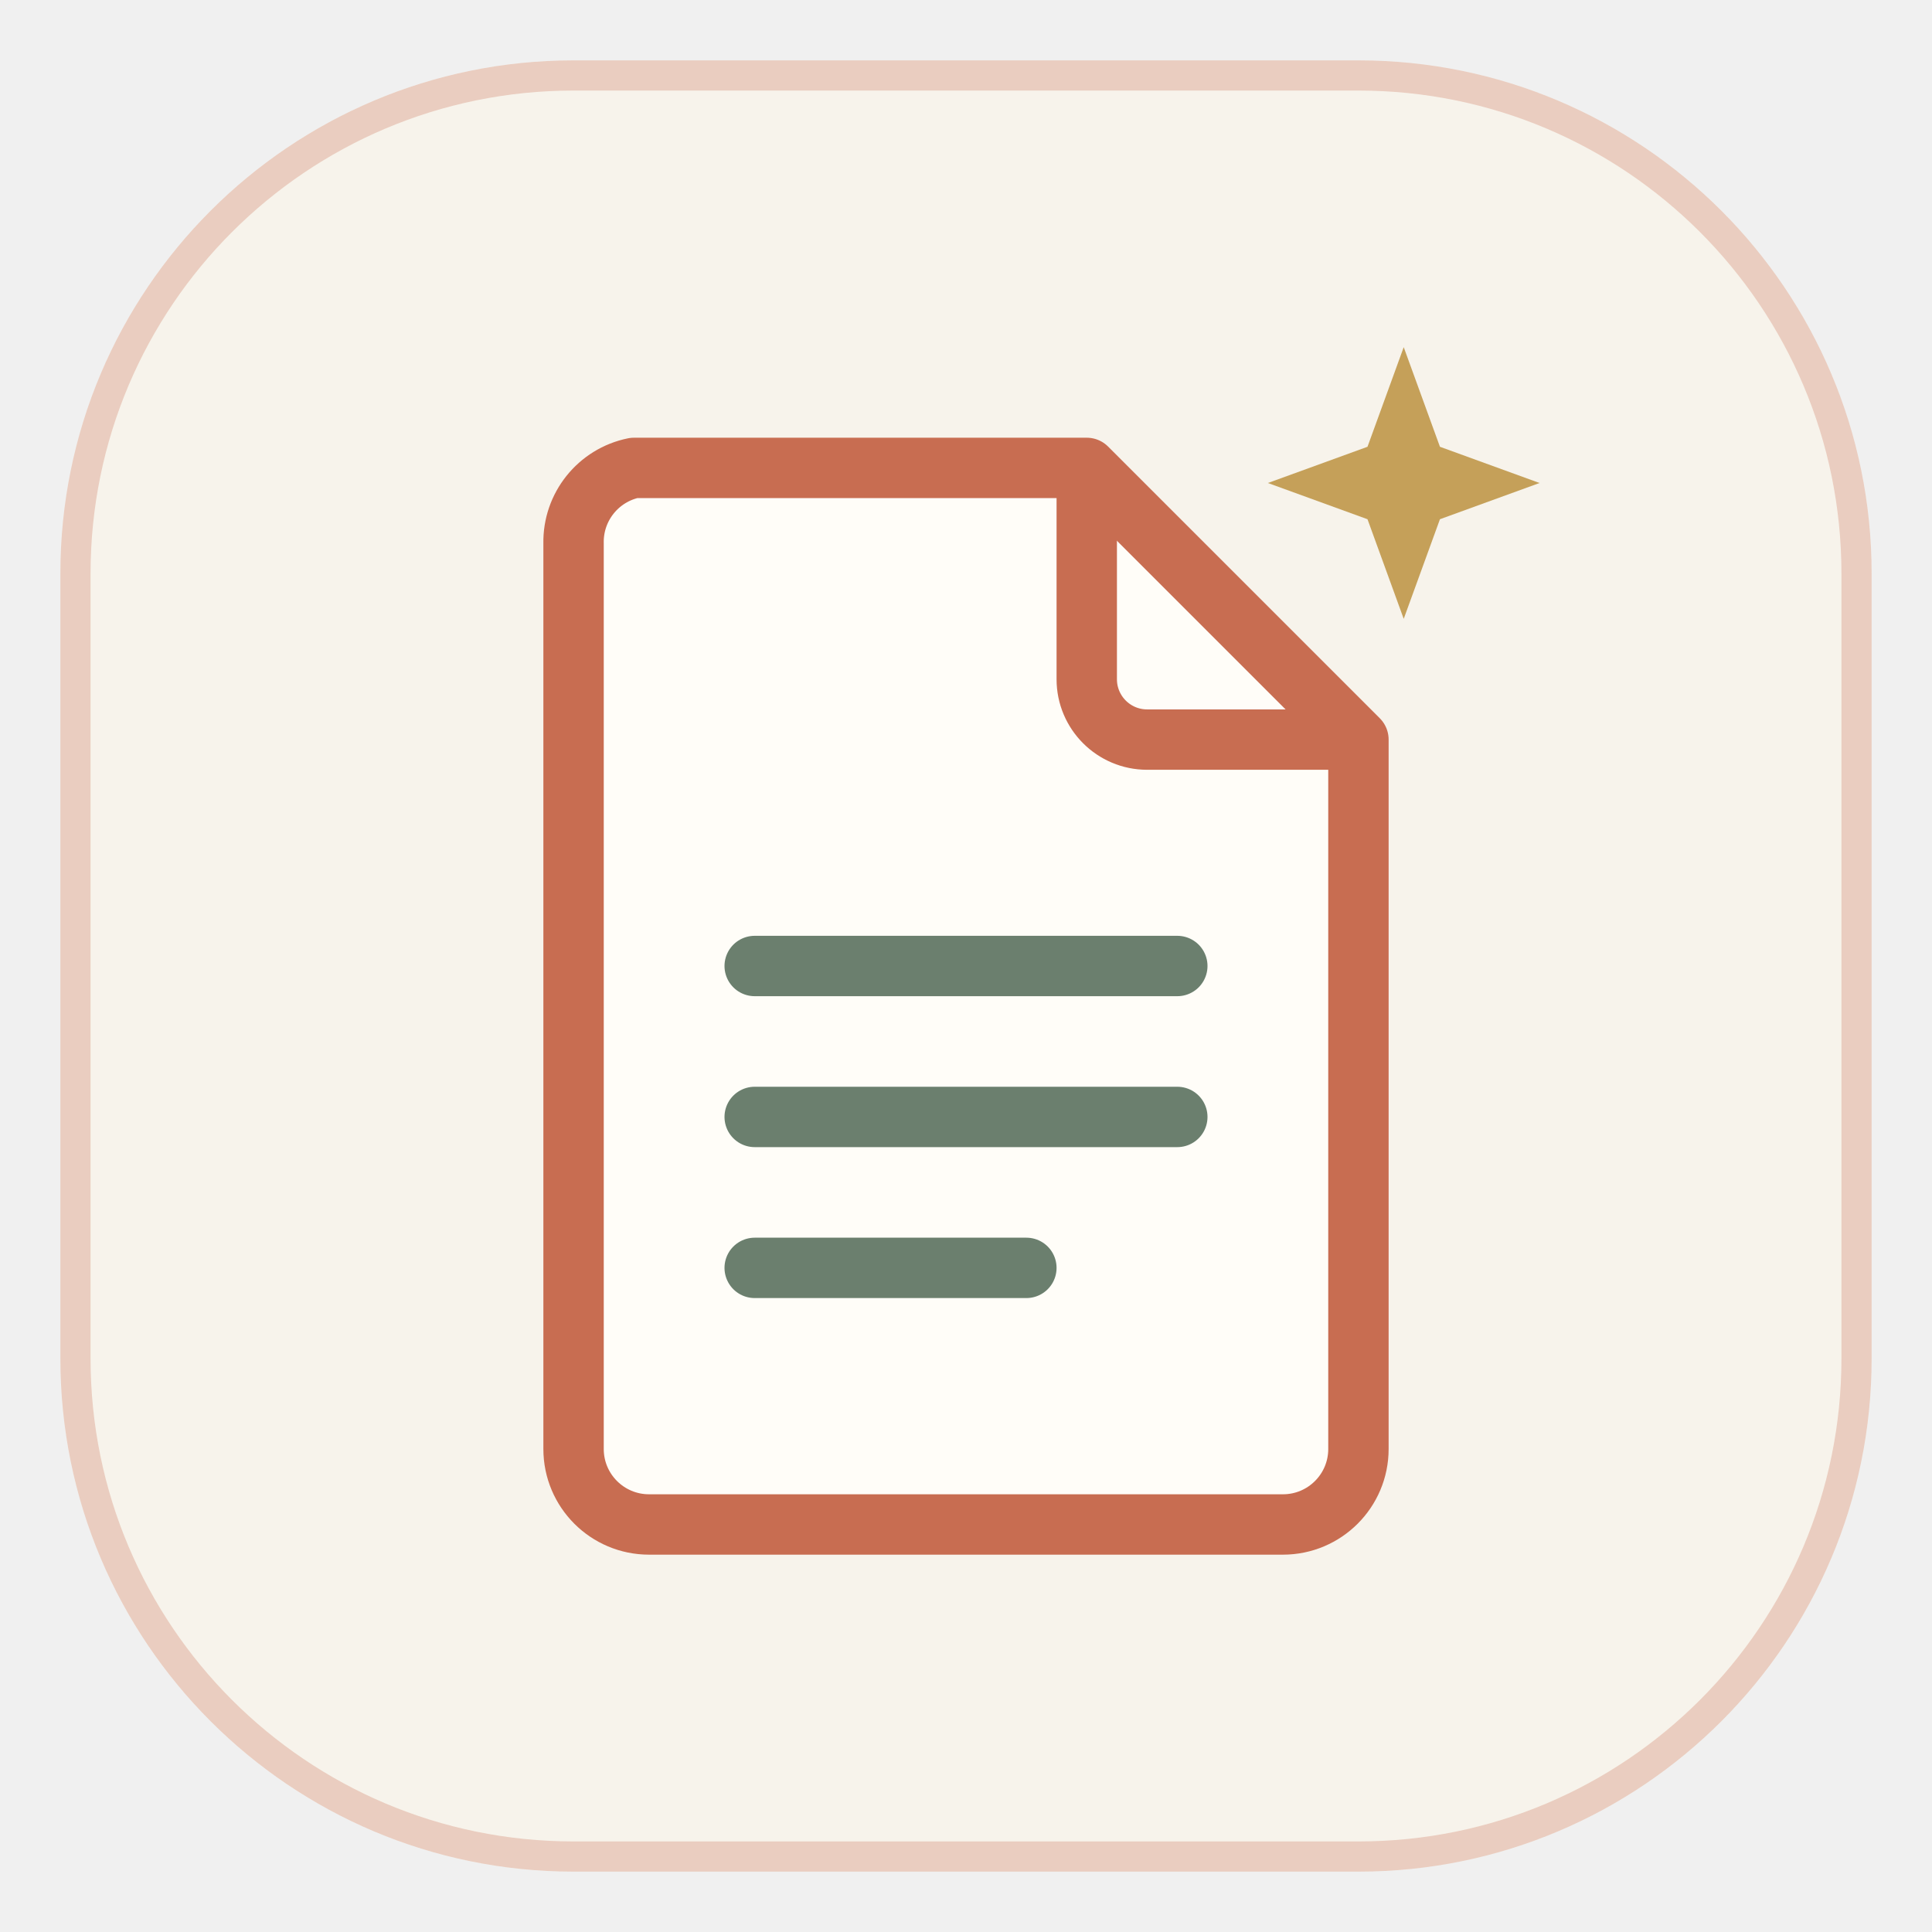
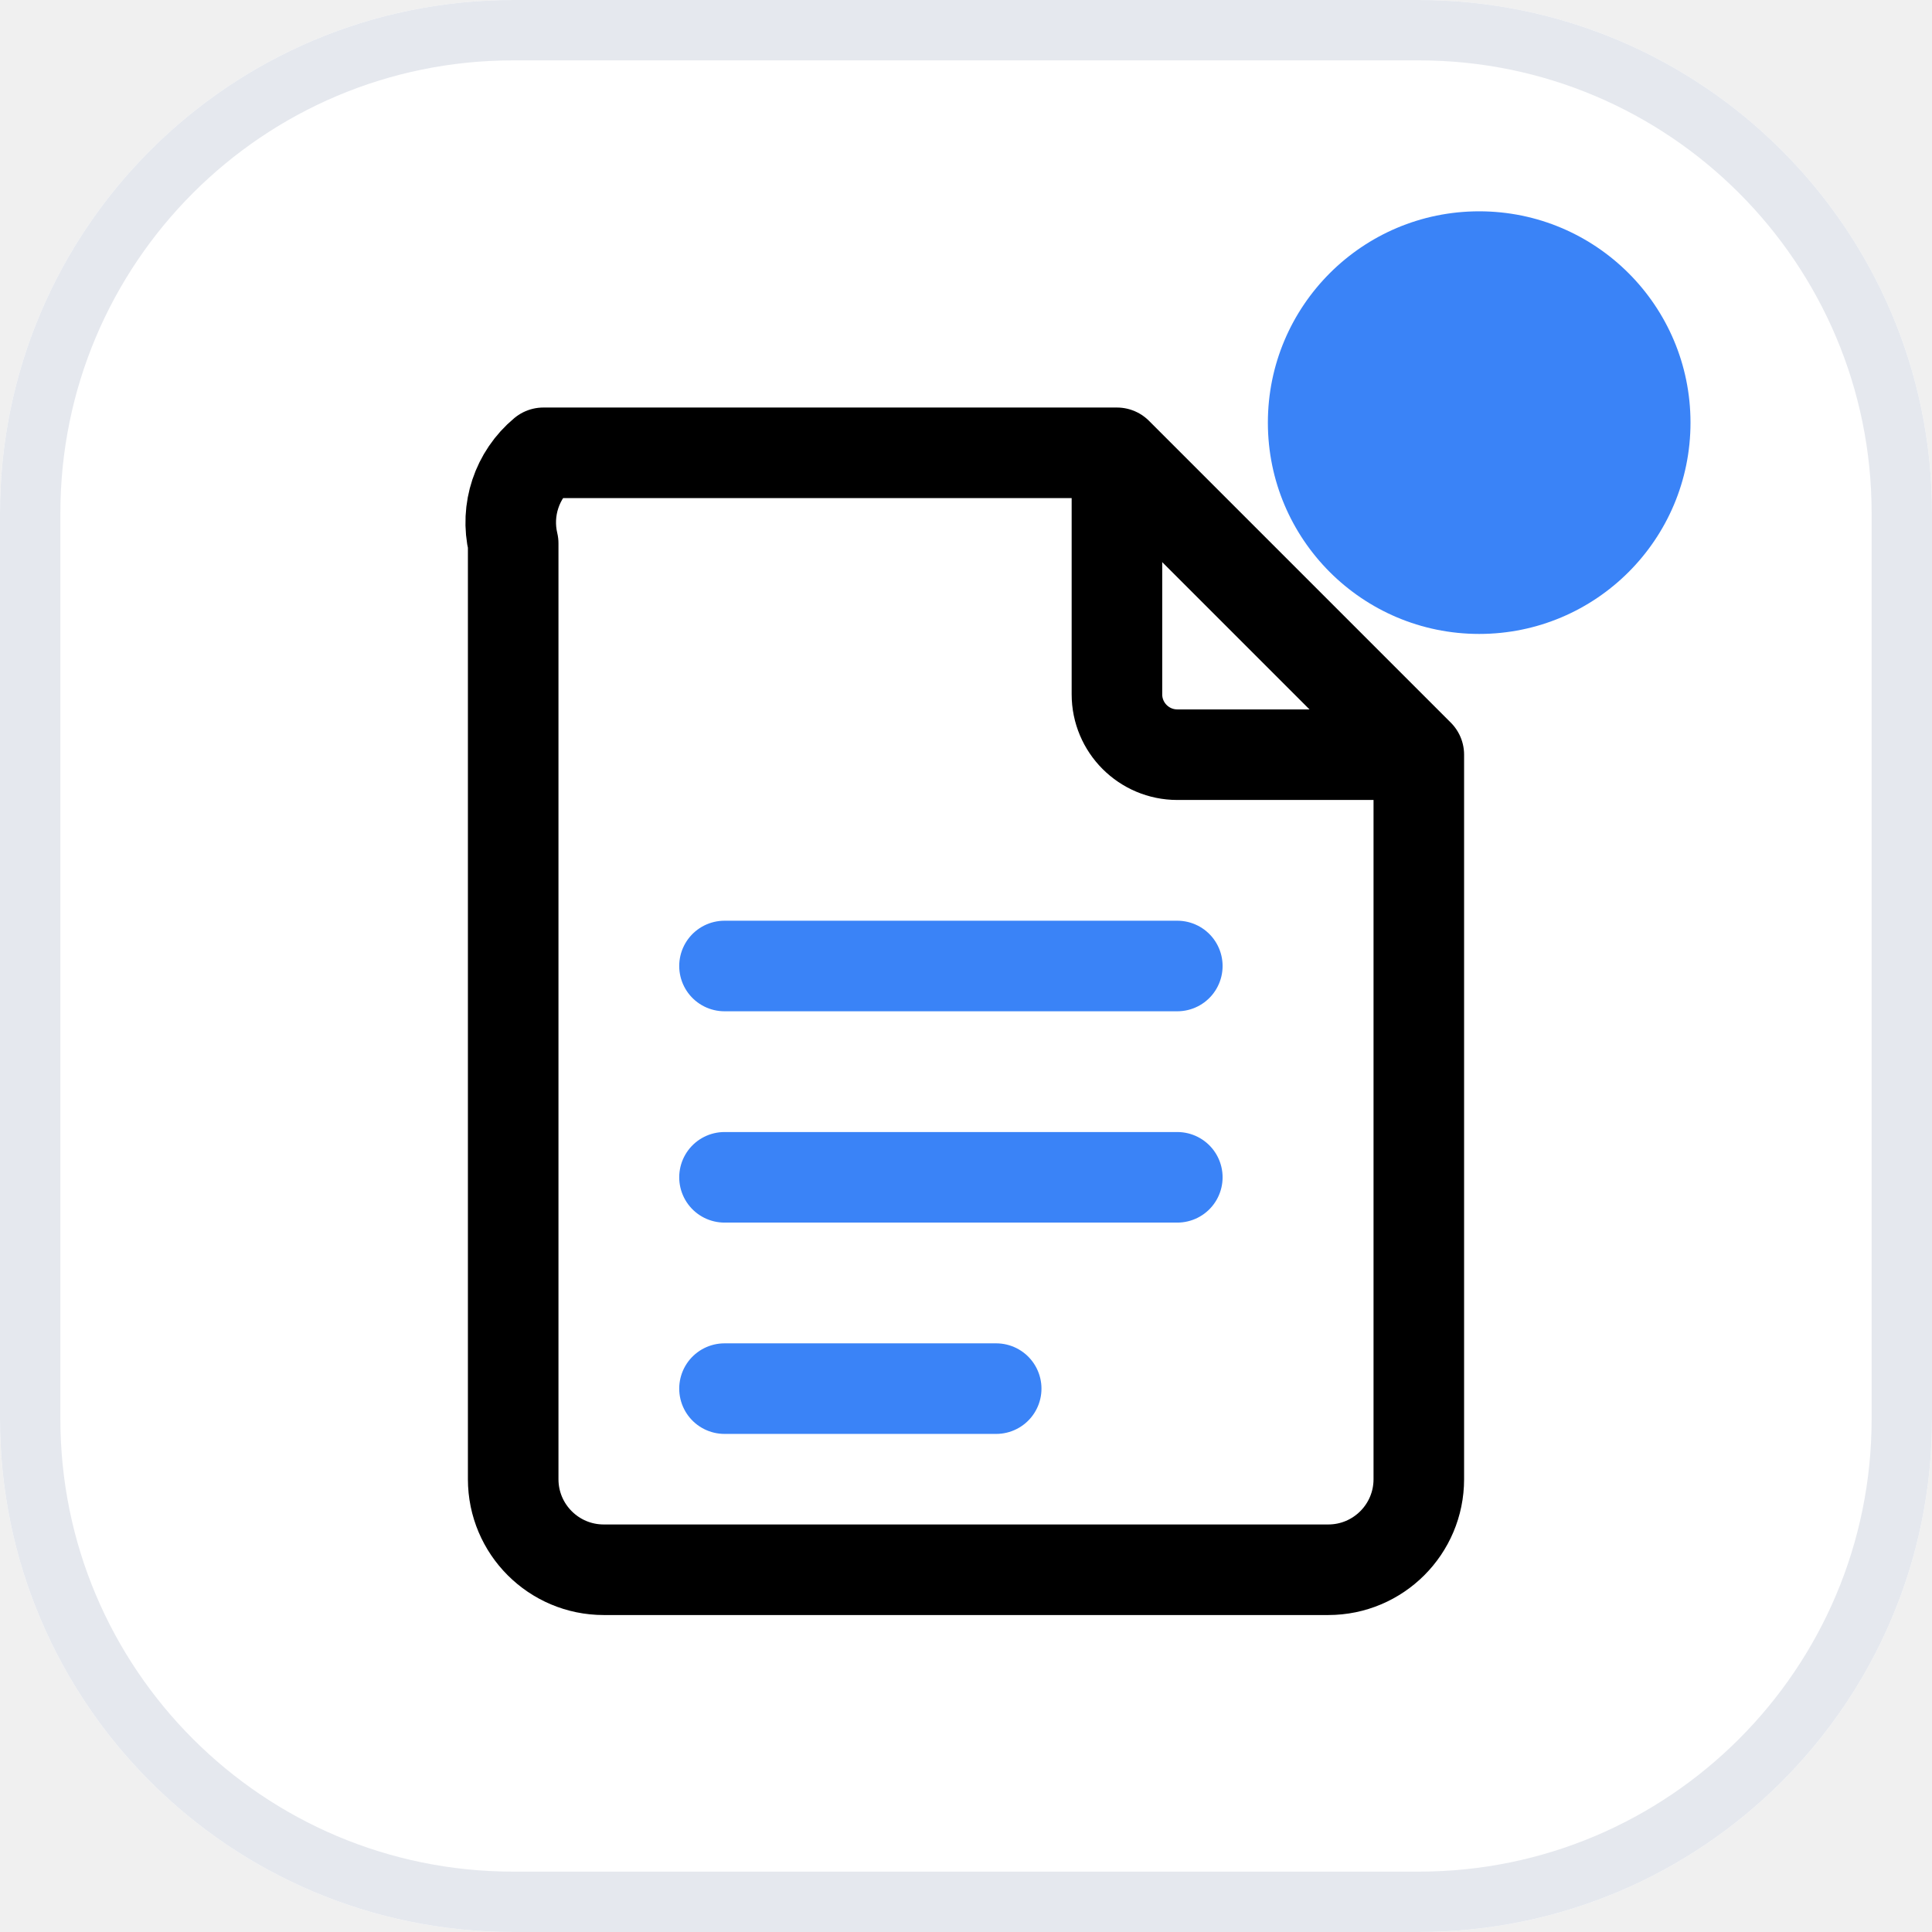
<svg xmlns="http://www.w3.org/2000/svg" viewBox="0 0 64 64" fill="none">
-   <rect x="2" y="2" width="60" height="60" rx="17" fill="#F7F3EB" />
-   <rect x="2.5" y="2.5" width="59" height="59" rx="16.5" stroke="#C86D51" stroke-opacity=".28" />
-   <path d="M21 15.5h15l9 9V48a2.5 2.5 0 0 1-2.5 2.5h-21A2.5 2.5 0 0 1 19 48V18a2.5 2.5 0 0 1 2-2.5Z" fill="#FFFDf8" stroke="#C86D51" stroke-width="2" stroke-linejoin="round" />
-   <path d="M36 15.5v7a2 2 0 0 0 2 2h7" stroke="#C86D51" stroke-width="2" stroke-linejoin="round" />
-   <path d="M25 32h14M25 37h14M25 42h9" stroke="#6B7F6E" stroke-width="2" stroke-linecap="round" />
-   <path d="m46.5 11.5 1.2 3.3 3.3 1.2-3.3 1.2-1.2 3.3-1.2-3.3-3.3-1.2 3.3-1.2 1.2-3.3Z" fill="#C5A059" />
+   <rect width="64" height="64" rx="17" fill="#FFFFFF" />
+   <rect x="1" y="1" width="62" height="62" rx="16" stroke="#E5E8EE" stroke-width="2" />
+   <path d="M18 15h19l10 10v24a3 3 0 0 1-3 3H20a3 3 0 0 1-3-3V18a3 3 0 0 1 1-3Z" fill="#FFFFFF" stroke="#000000" stroke-width="3" stroke-linejoin="round" />
+   <path d="M37 15v8a2 2 0 0 0 2 2h8" stroke="#000000" stroke-width="3" stroke-linejoin="round" />
+   <path d="M24 32h15M24 39h15M24 46h9" stroke="#3A83F7" stroke-width="3" stroke-linecap="round" />
+   <circle cx="49" cy="14" r="7" fill="#3A83F7" />
</svg>
